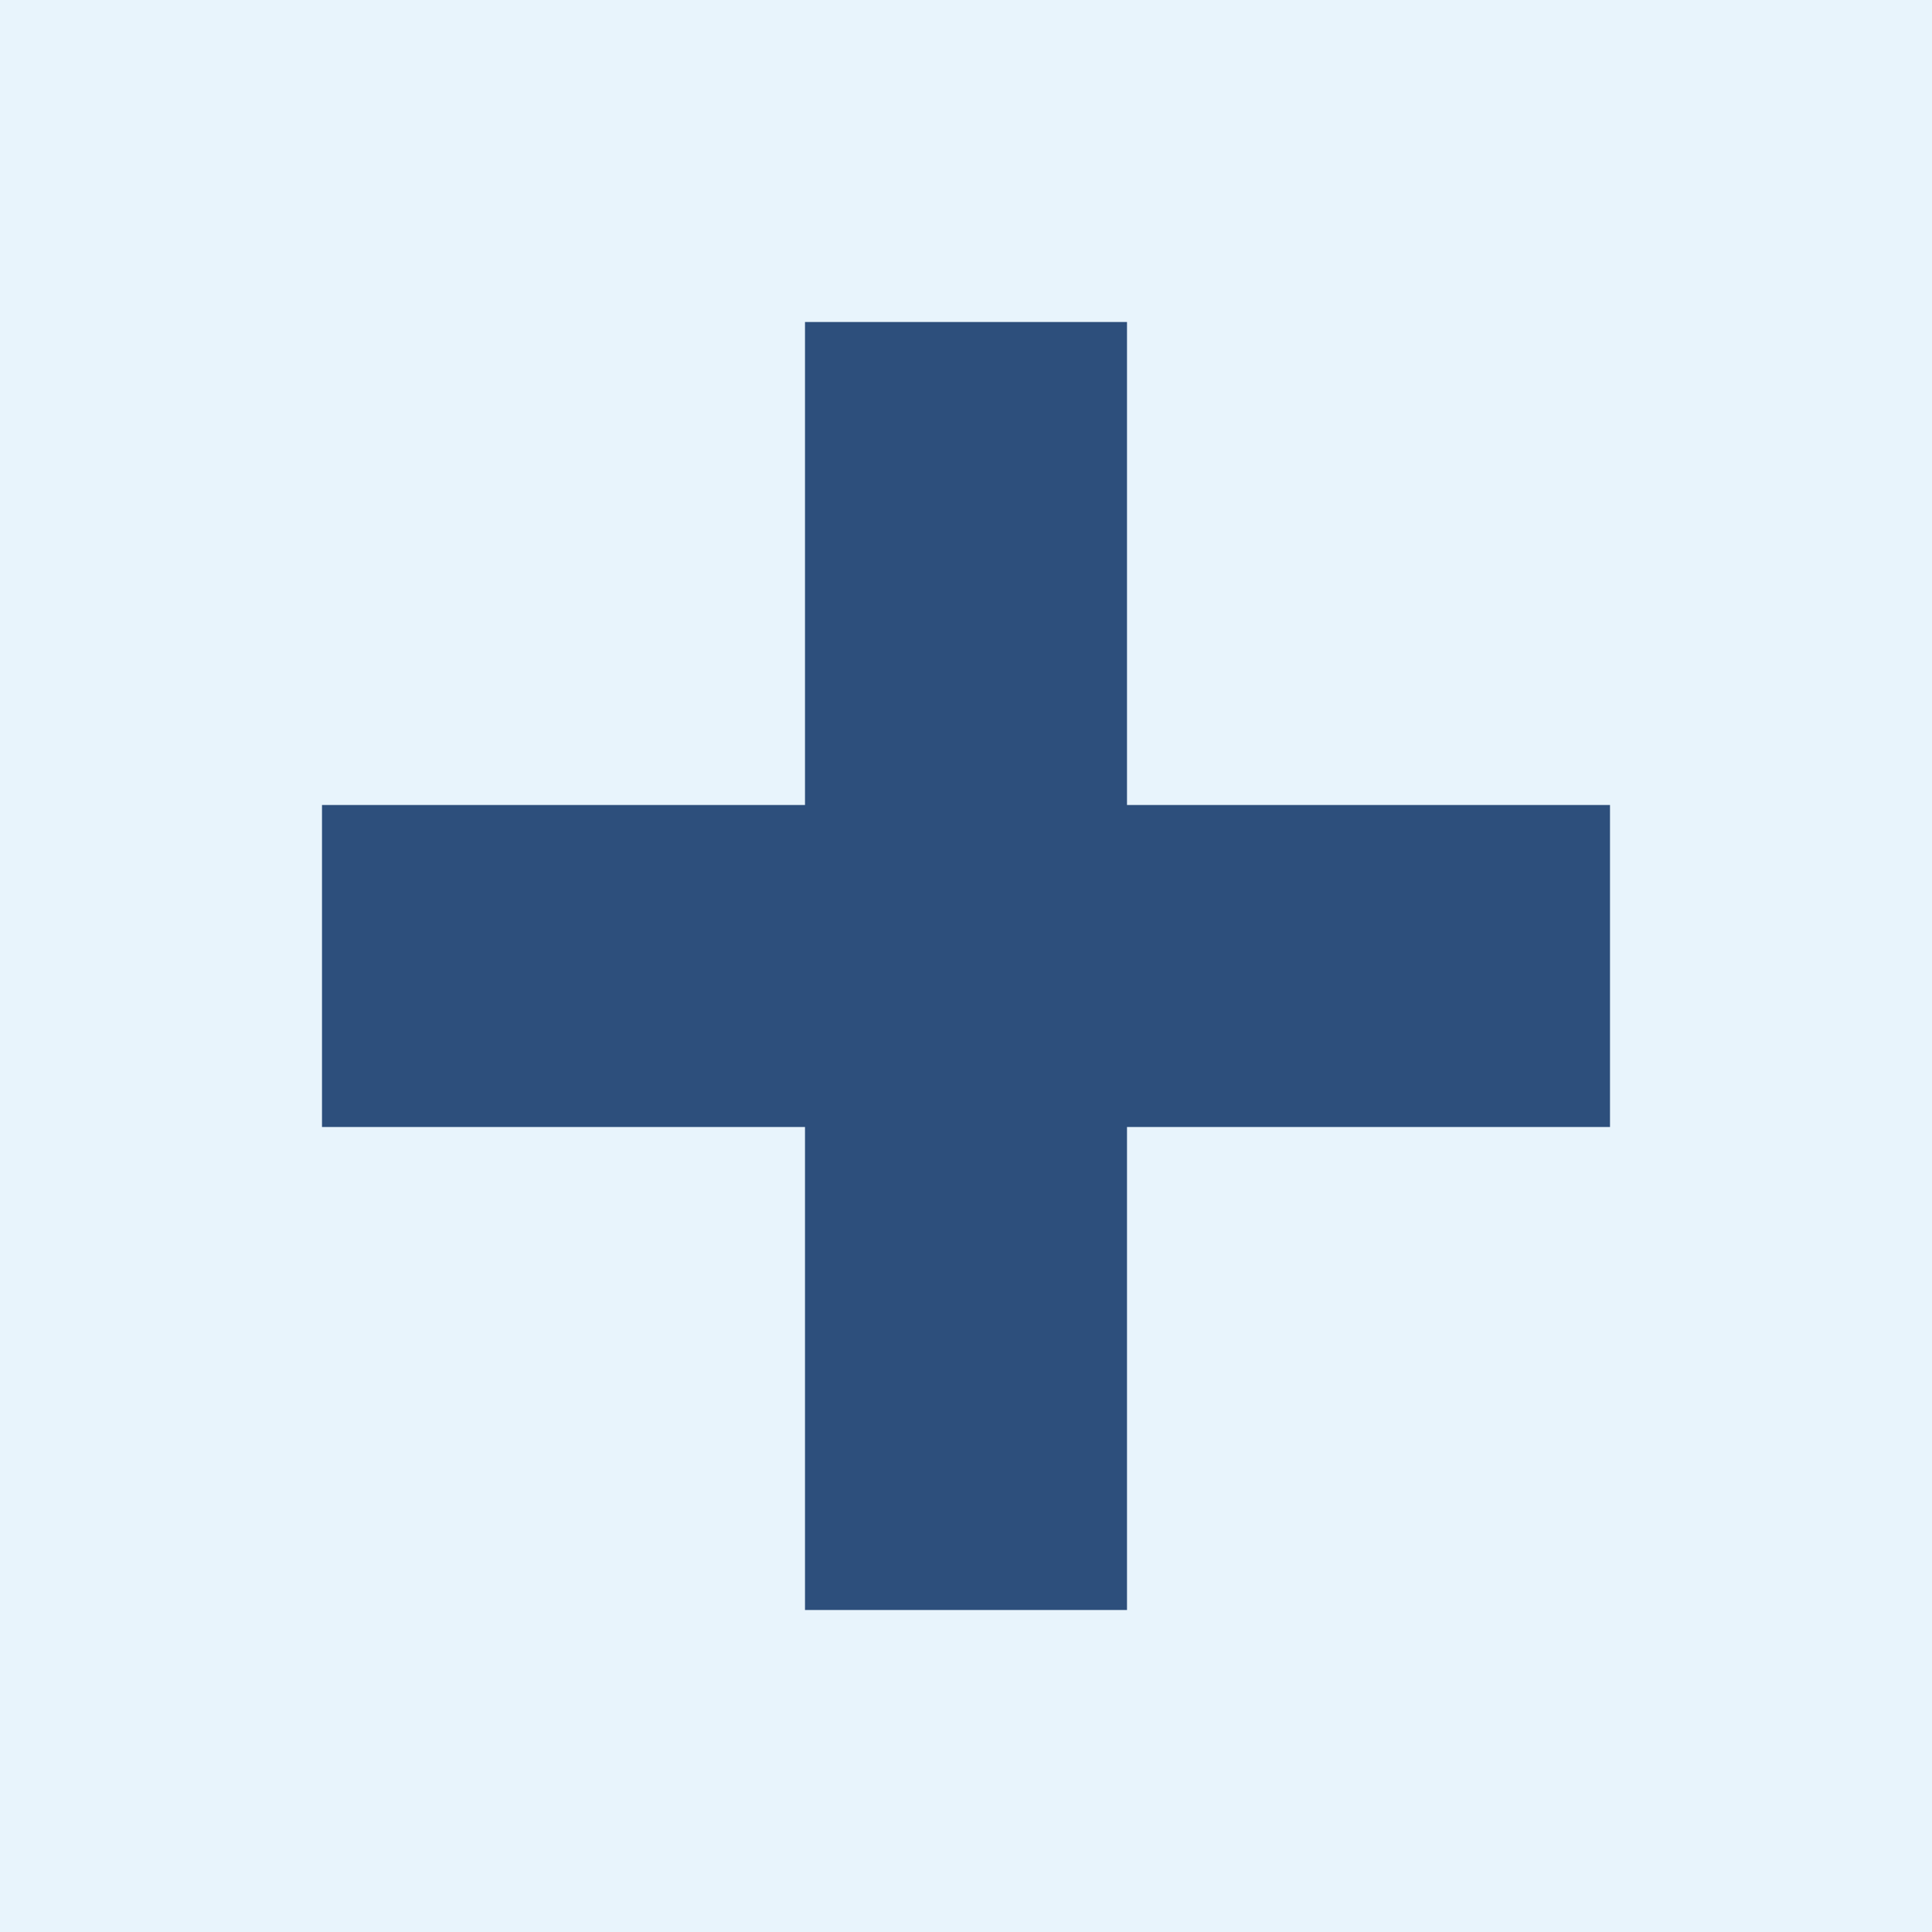
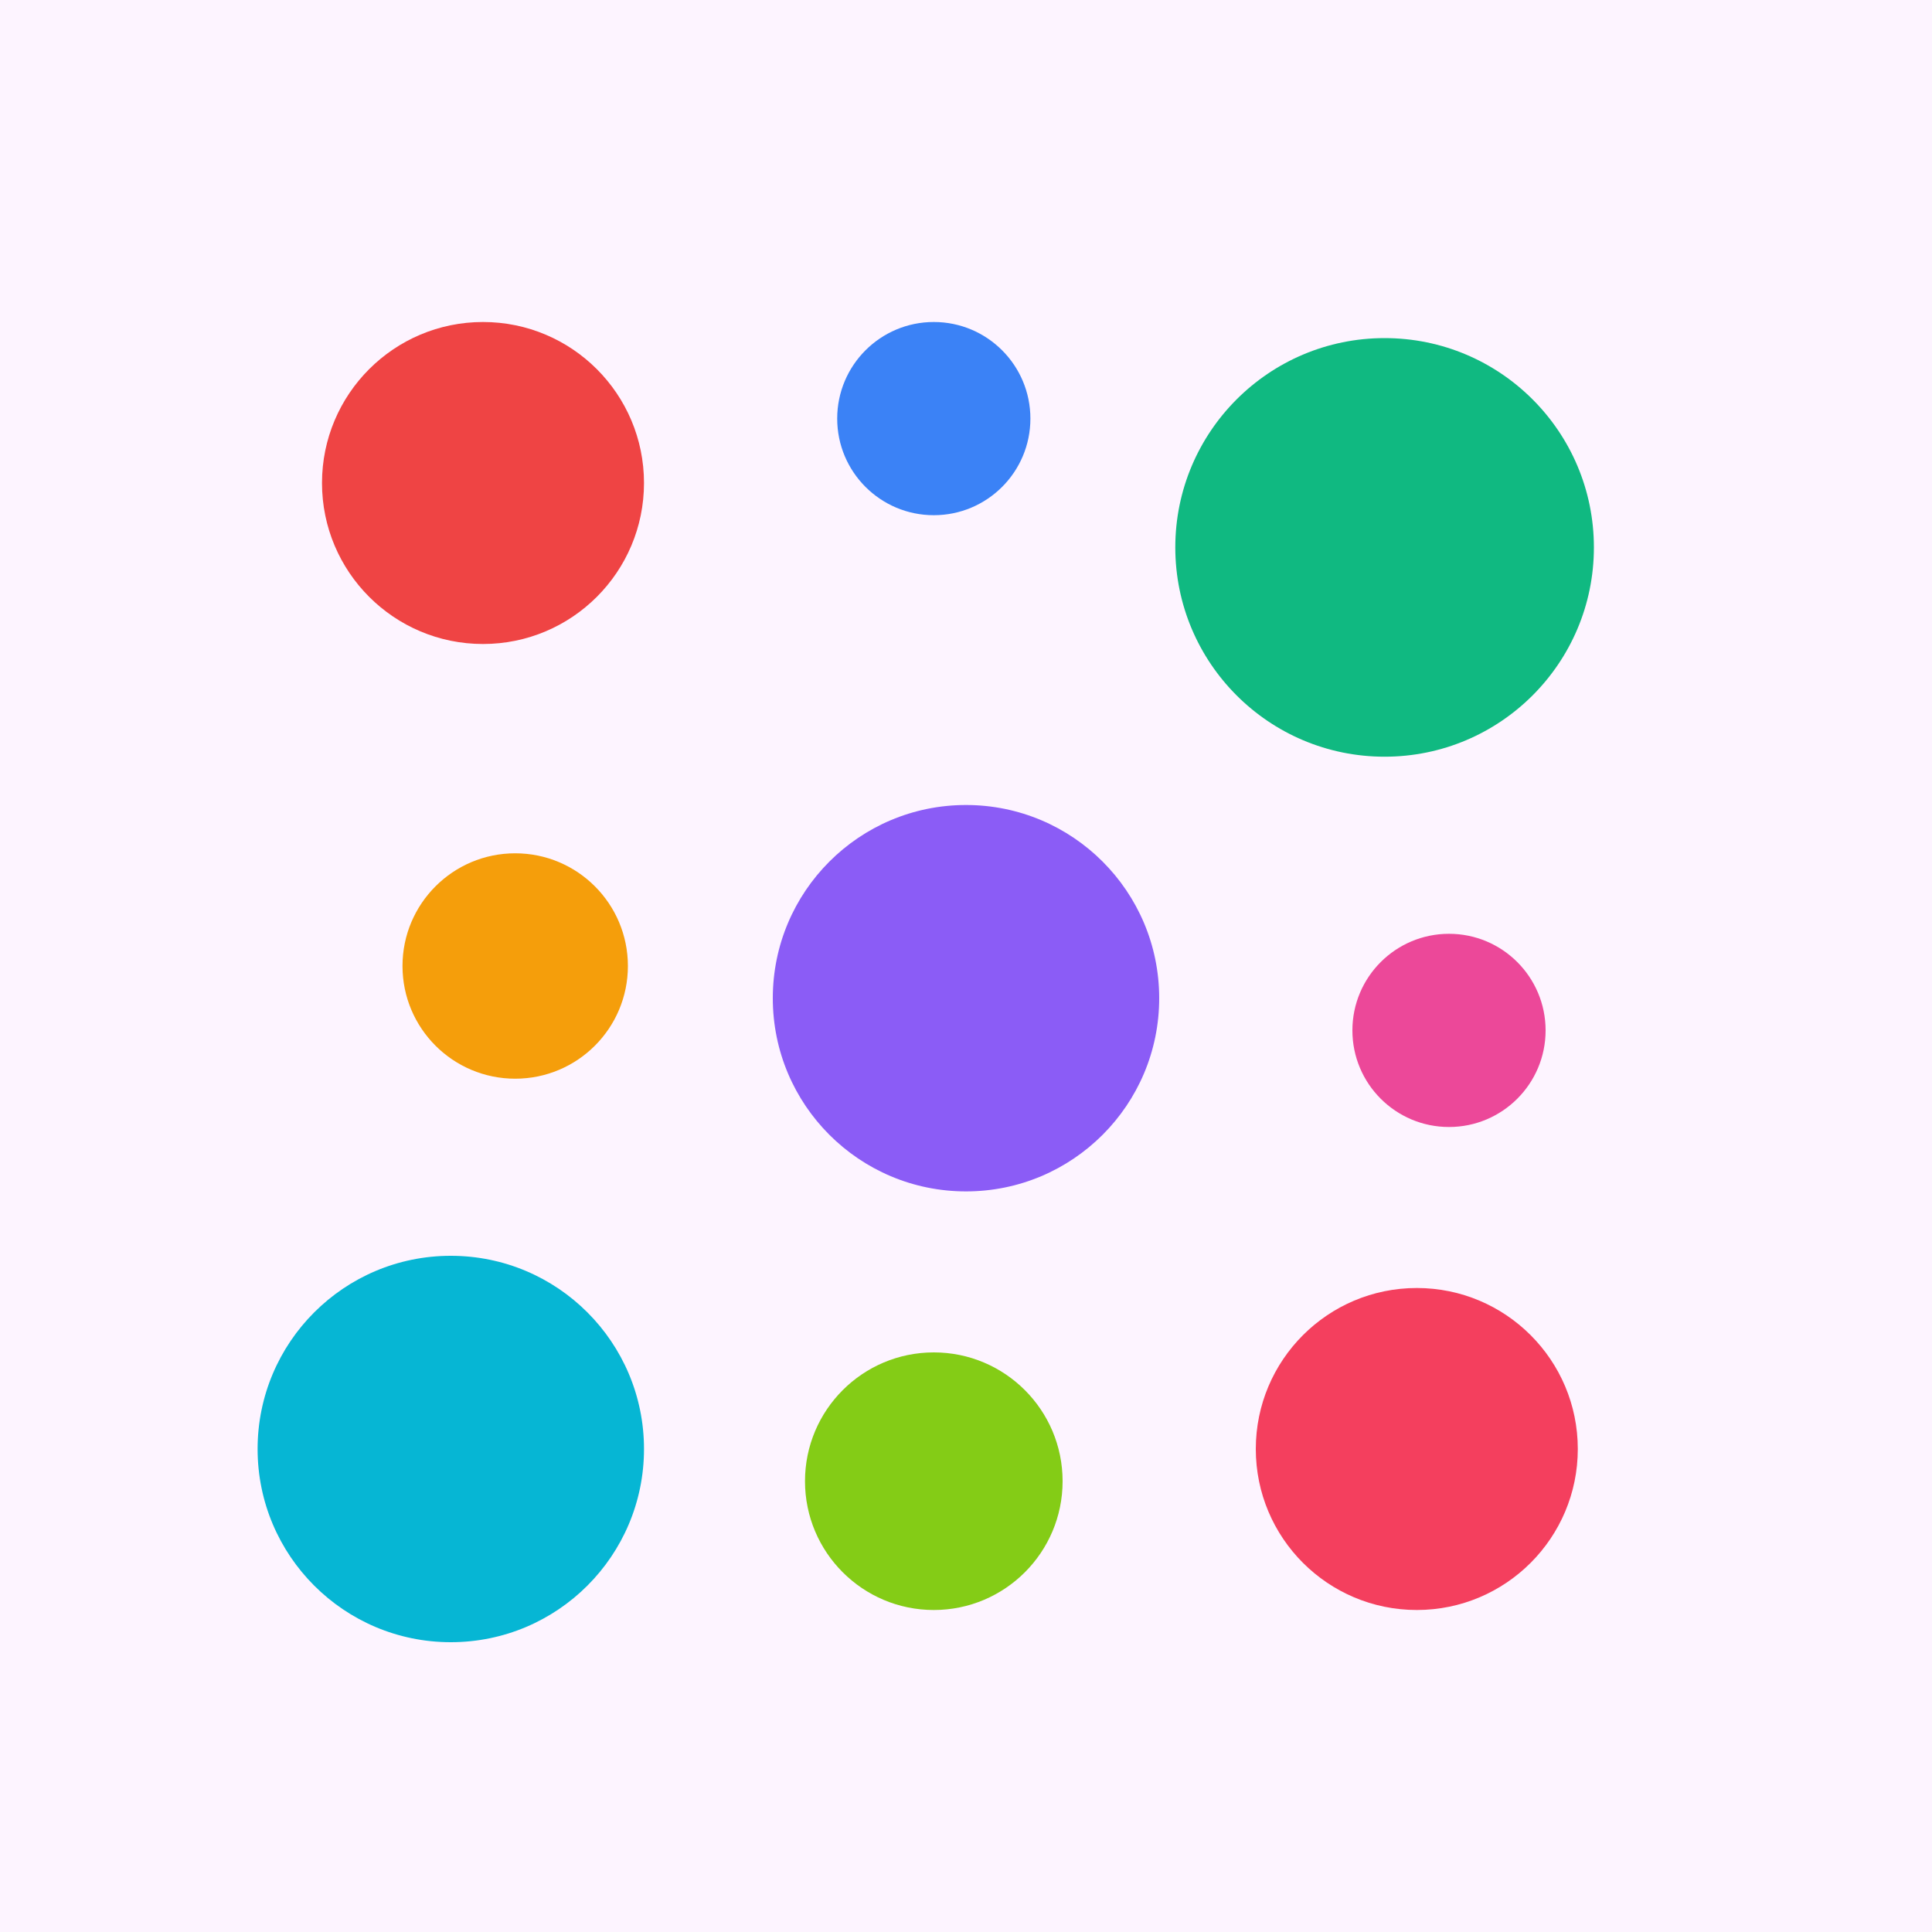
- <svg xmlns="http://www.w3.org/2000/svg" viewBox="0 0 120 120">
-   <rect width="120" height="120" fill="#e8f4fc" />
-   <rect x="20" y="50" width="80" height="20" fill="#2d4f7c" />
-   <rect x="50" y="20" width="20" height="80" fill="#2d4f7c" />
+ <svg xmlns="http://www.w3.org/2000/svg" width="120" height="120" viewBox="0 0 120 120">
+   <rect width="120" height="120" fill="#fdf4ff" />
+   <circle cx="30" cy="30" r="10" fill="#ef4444" />
+   <circle cx="58" cy="26" r="6" fill="#3b82f6" />
+   <circle cx="86" cy="34" r="13" fill="#10b981" />
+   <circle cx="32" cy="60" r="7" fill="#f59e0b" />
+   <circle cx="60" cy="62" r="12" fill="#8b5cf6" />
+   <circle cx="90" cy="64" r="6" fill="#ec4899" />
+   <circle cx="28" cy="90" r="12" fill="#06b6d4" />
+   <circle cx="58" cy="92" r="8" fill="#84cc16" />
+   <circle cx="88" cy="90" r="10" fill="#f43f5e" />
</svg>
